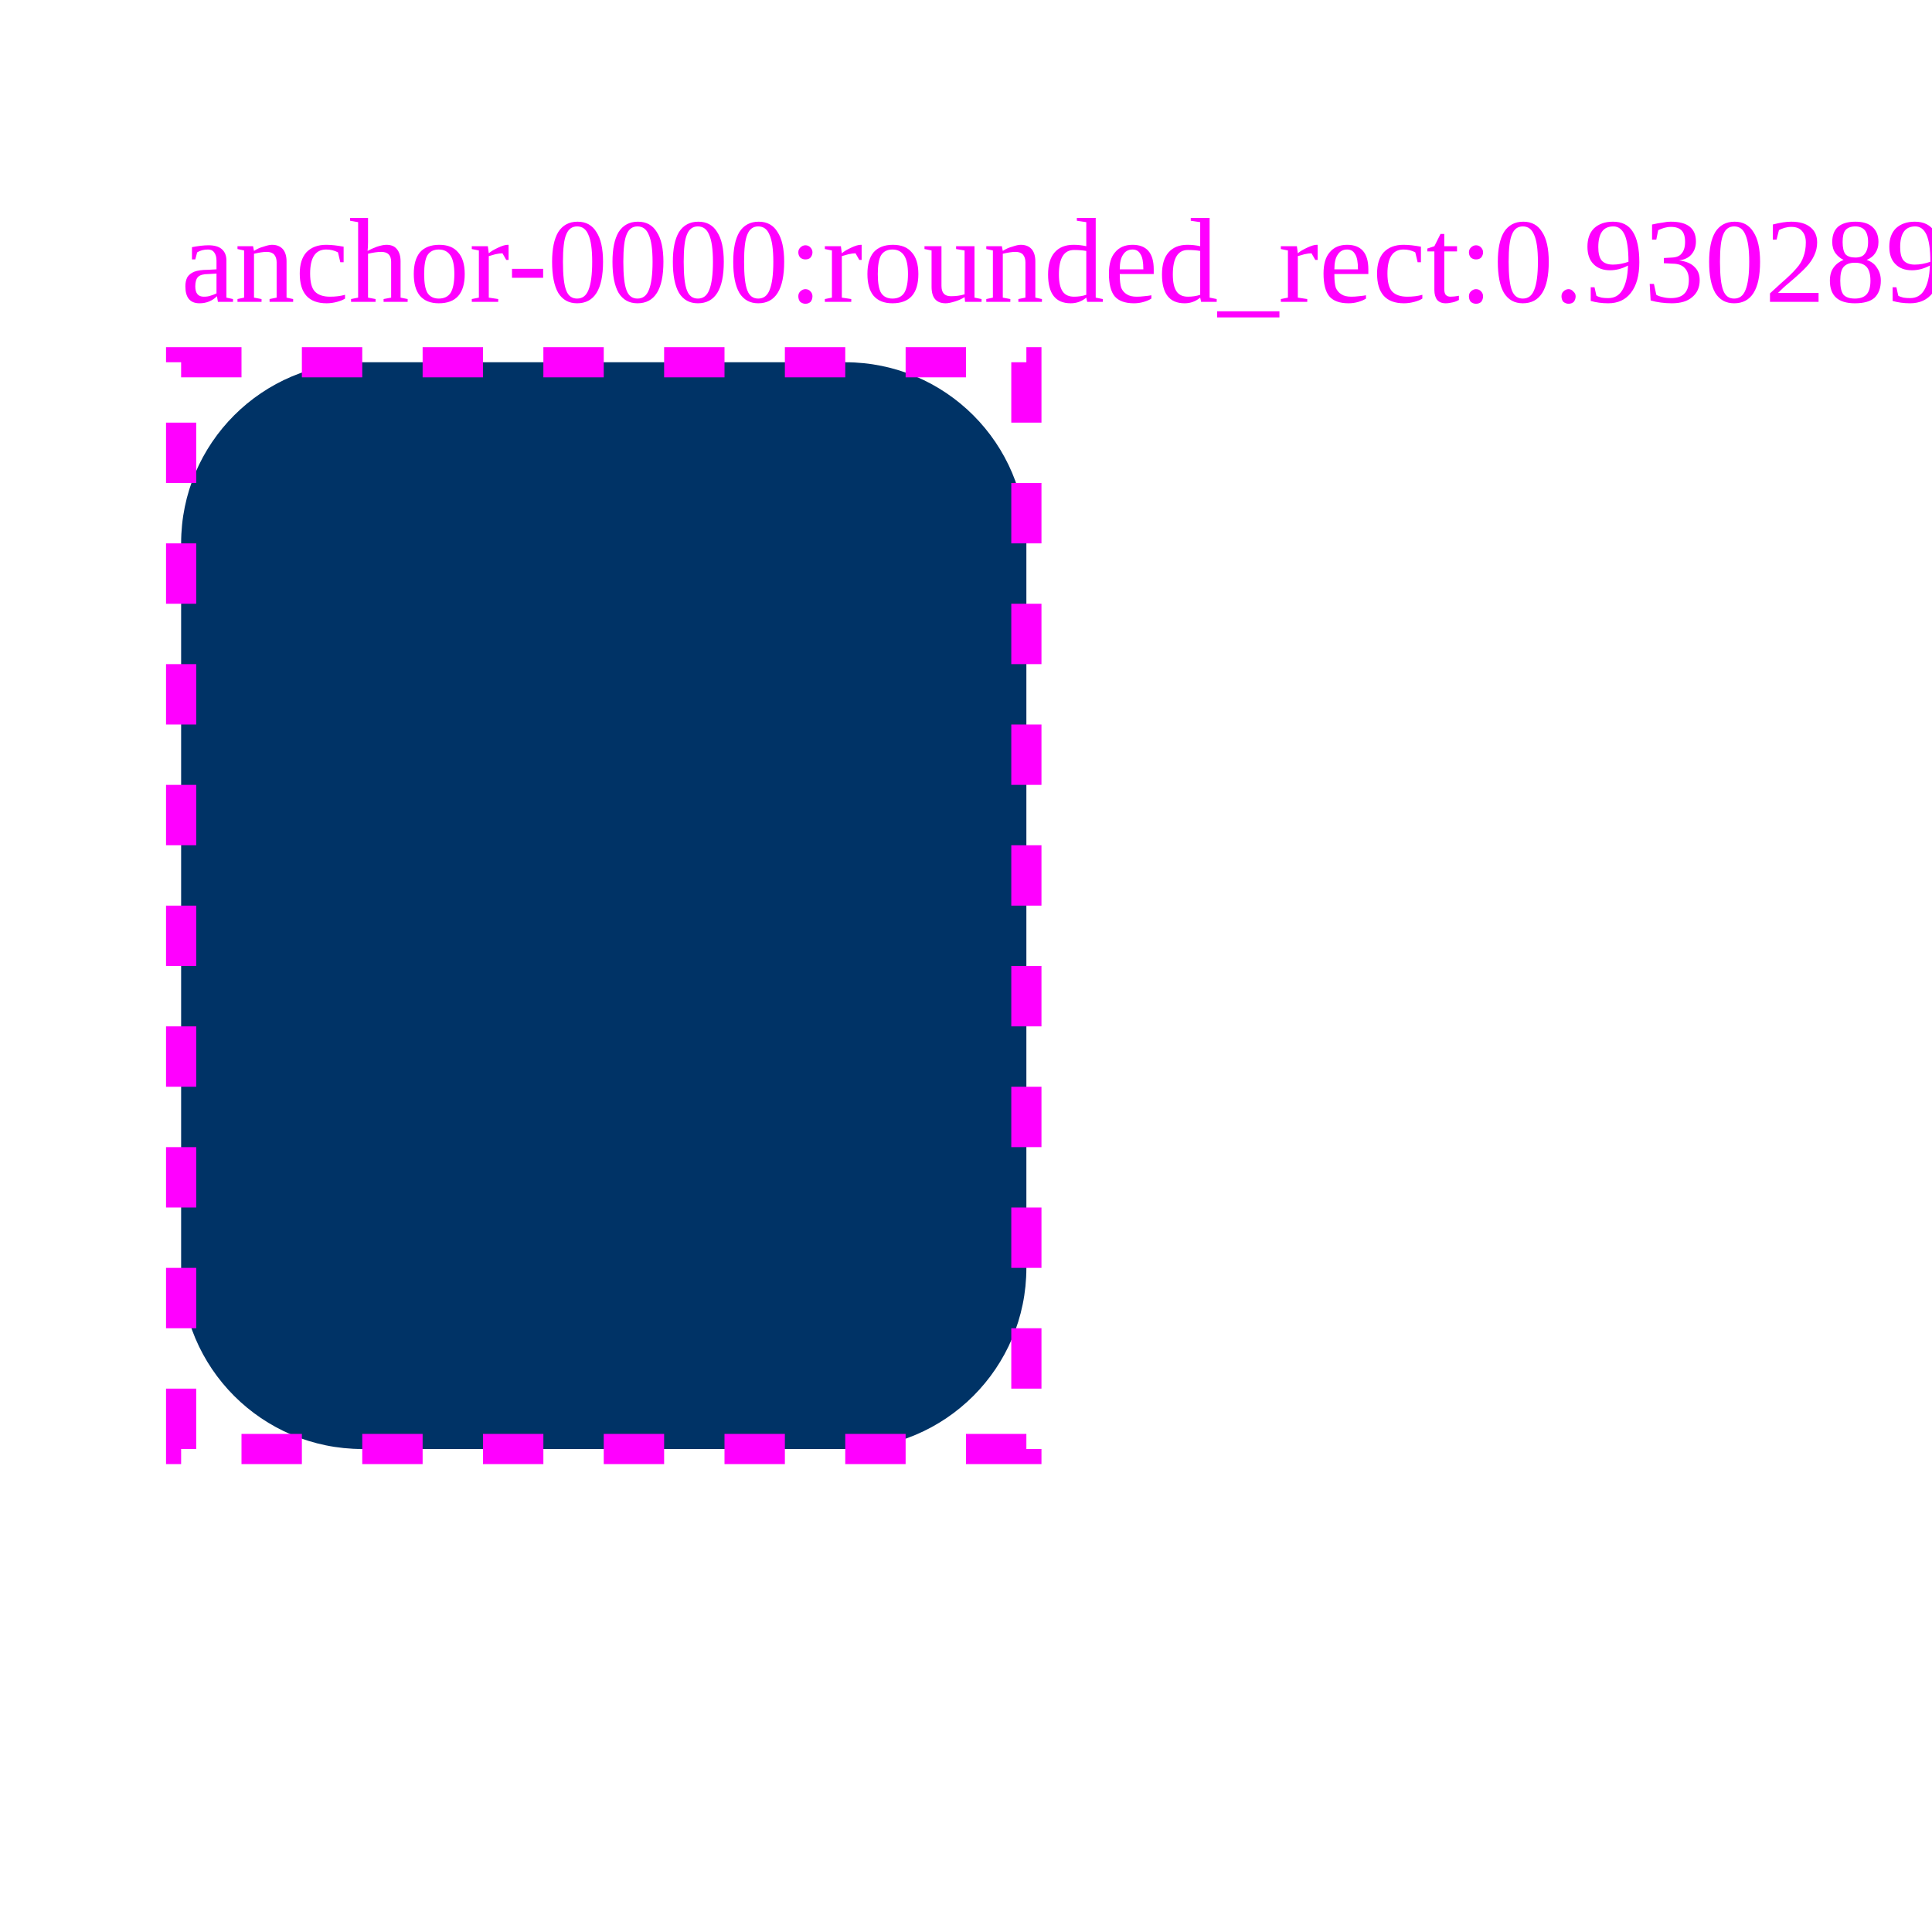
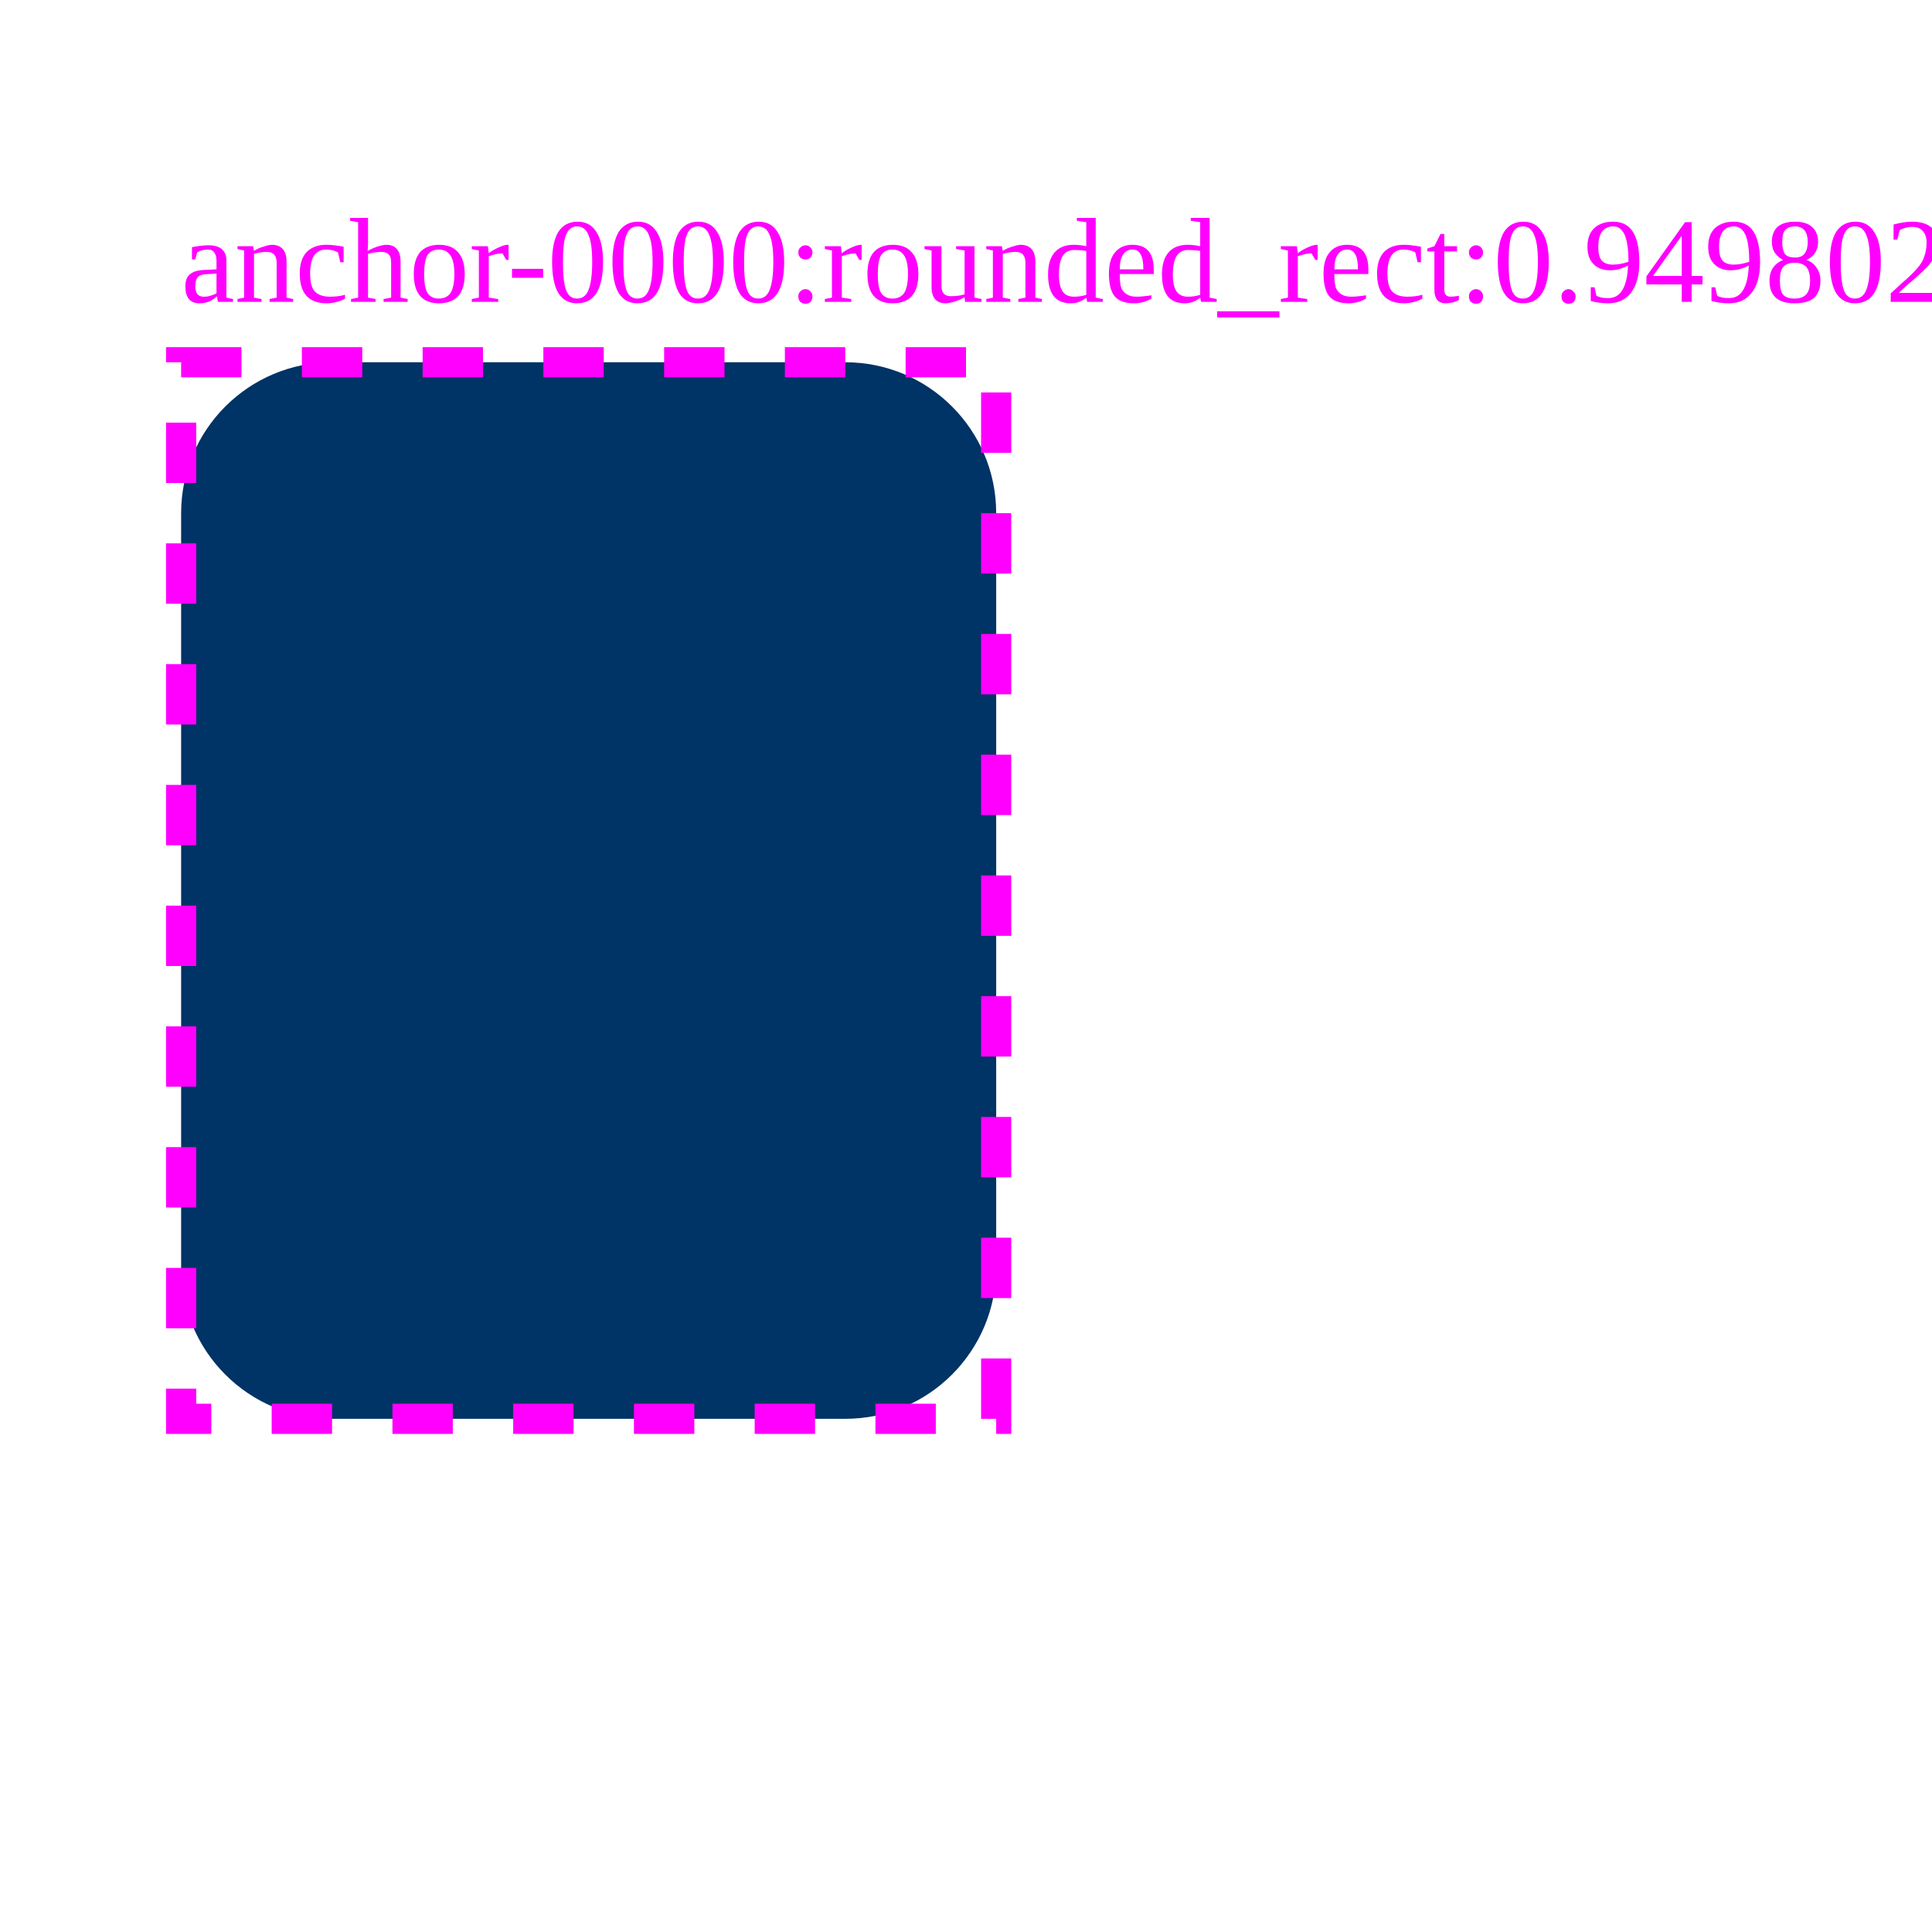
<svg xmlns="http://www.w3.org/2000/svg" viewBox="0 0 64 64" width="64" height="64">
  <g id="anchor-0000" data-kind="rounded_rect">
-     <rect x="6" y="12" width="28" height="36" rx="6" ry="6" fill="#003366" />
-     <rect x="6" y="12" width="28" height="36" fill="none" stroke="#ff00ff" stroke-width="1" stroke-dasharray="2 2" />
-     <text x="6" y="10" font-size="4" fill="#ff00ff">anchor-0000:rounded_rect:0.930289</text>
+     <rect x="6" y="12" width="27" height="35" rx="5" ry="5" fill="#003366" />
+     <rect x="6" y="12" width="27" height="35" fill="none" stroke="#ff00ff" stroke-width="1" stroke-dasharray="2 2" />
+     <text x="6" y="10" font-size="4" fill="#ff00ff">anchor-0000:rounded_rect:0.949802</text>
  </g>
</svg>
